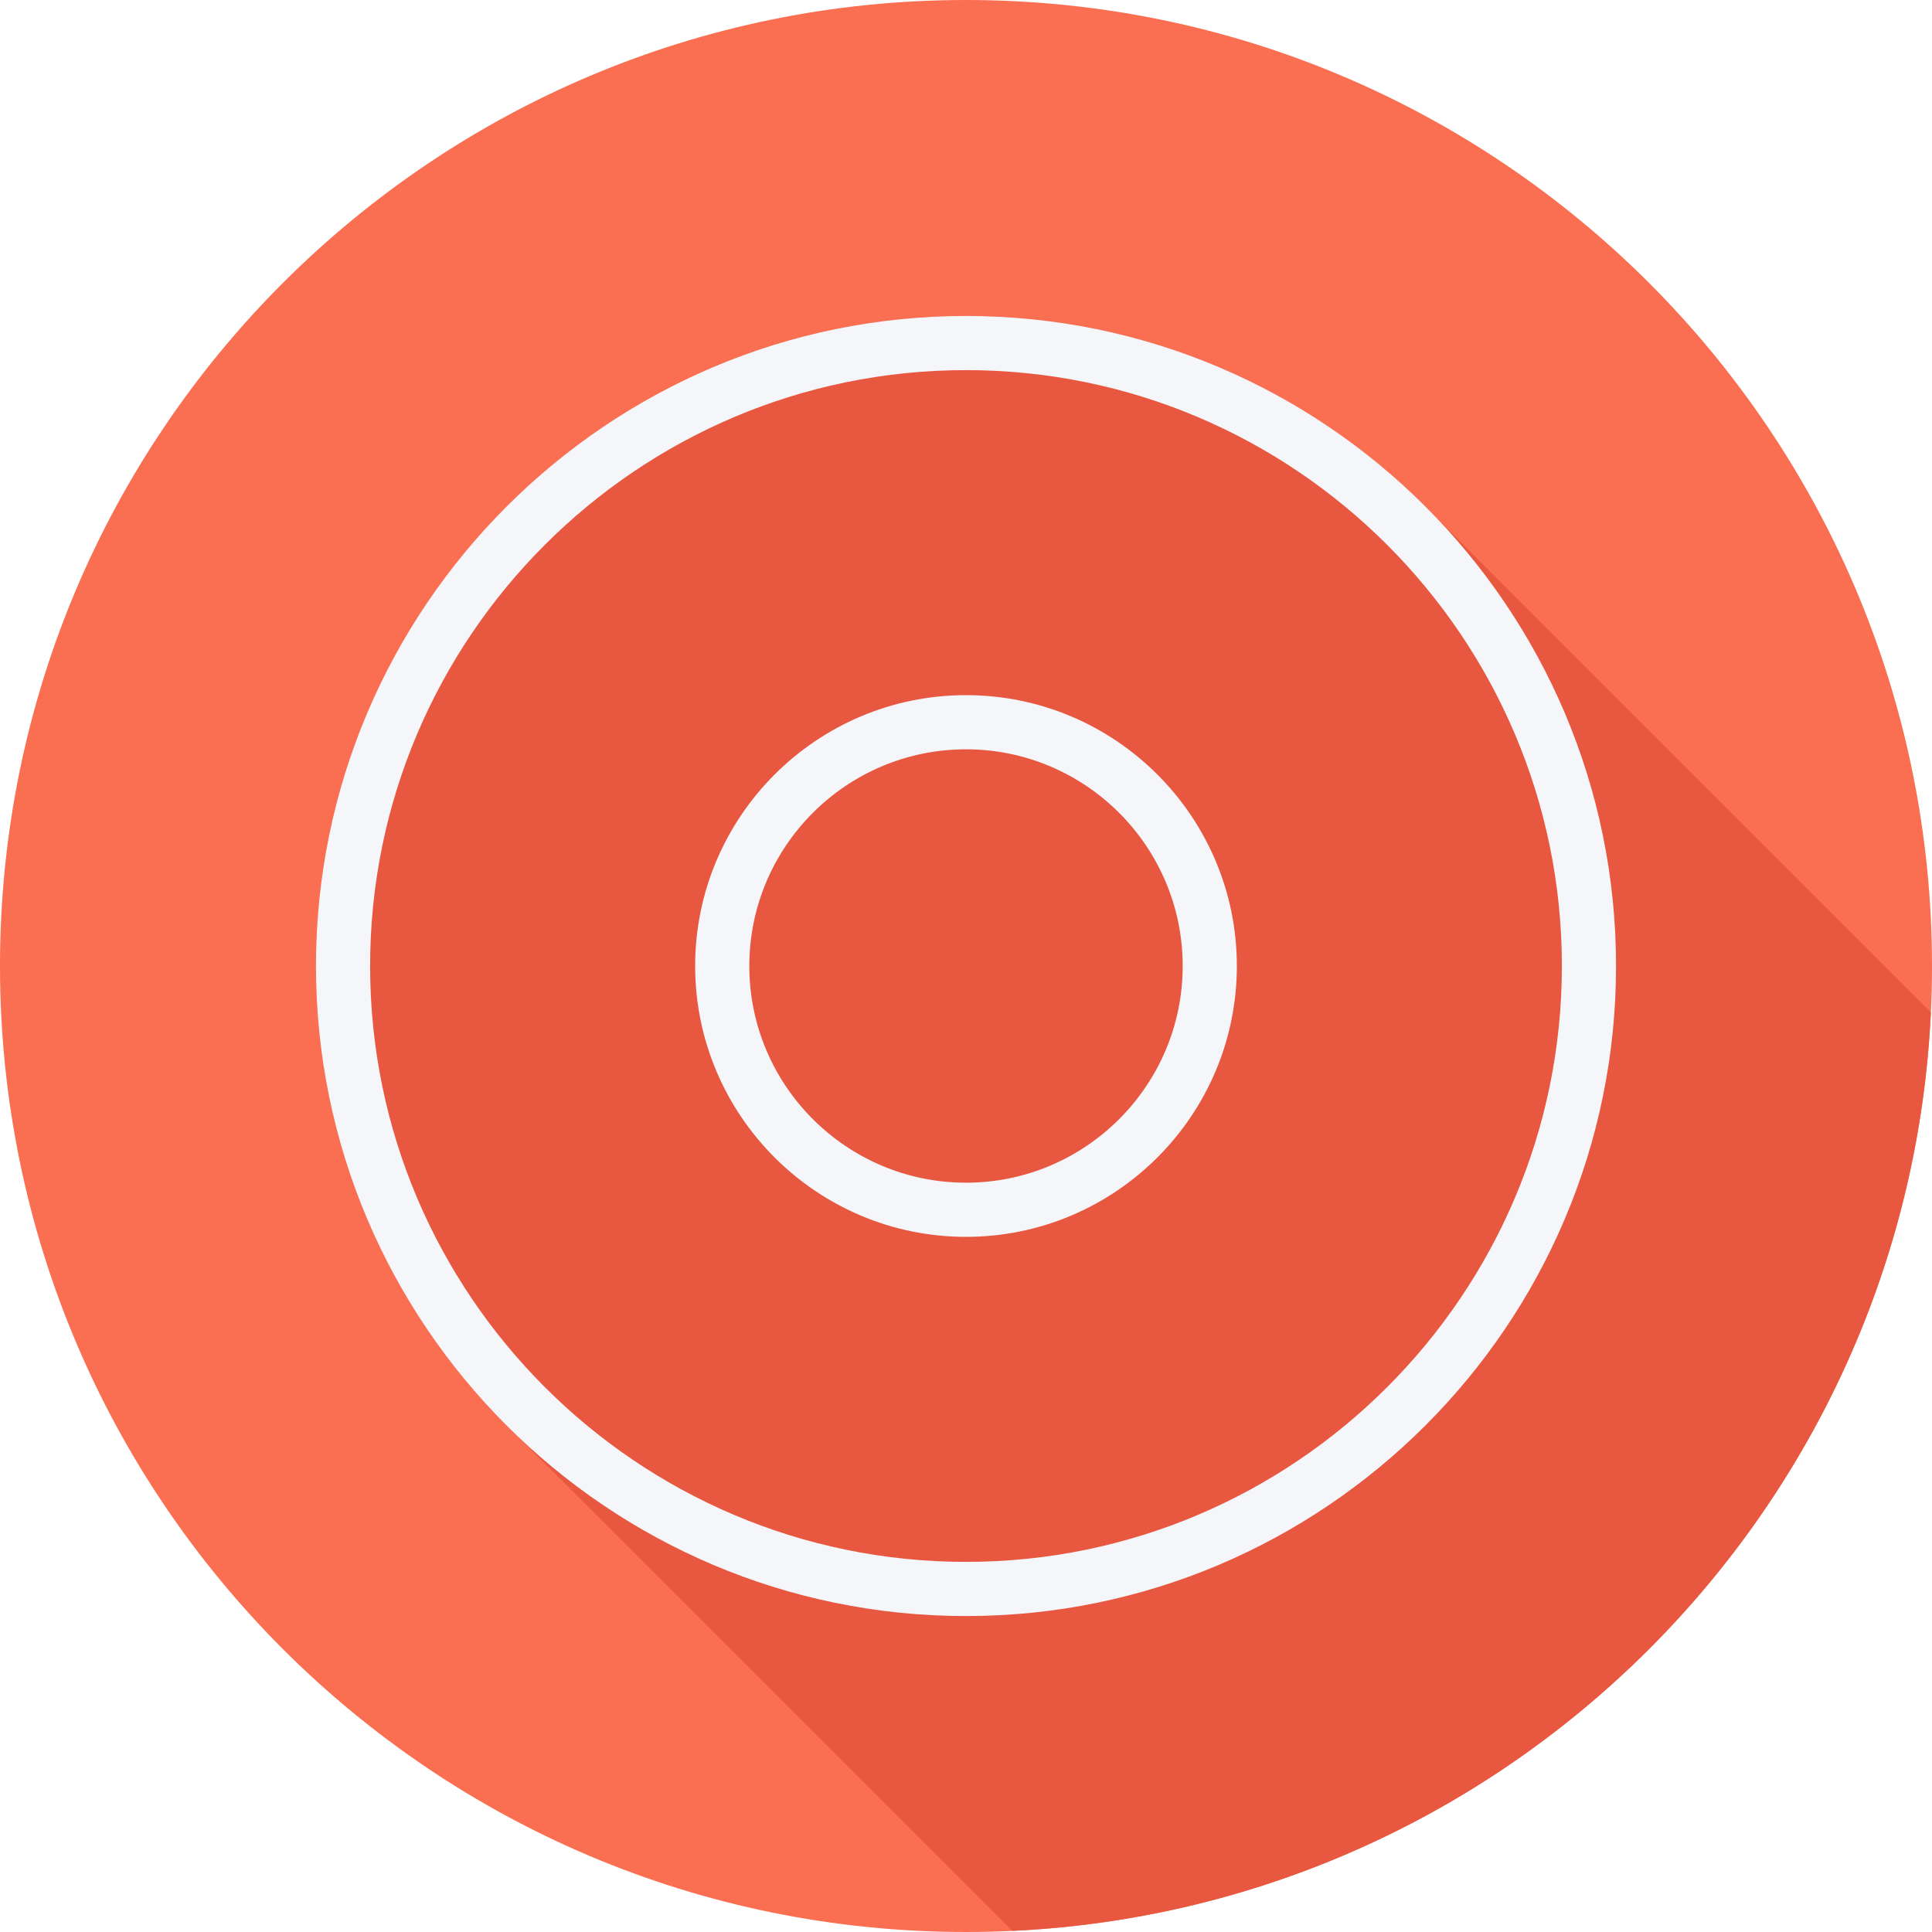
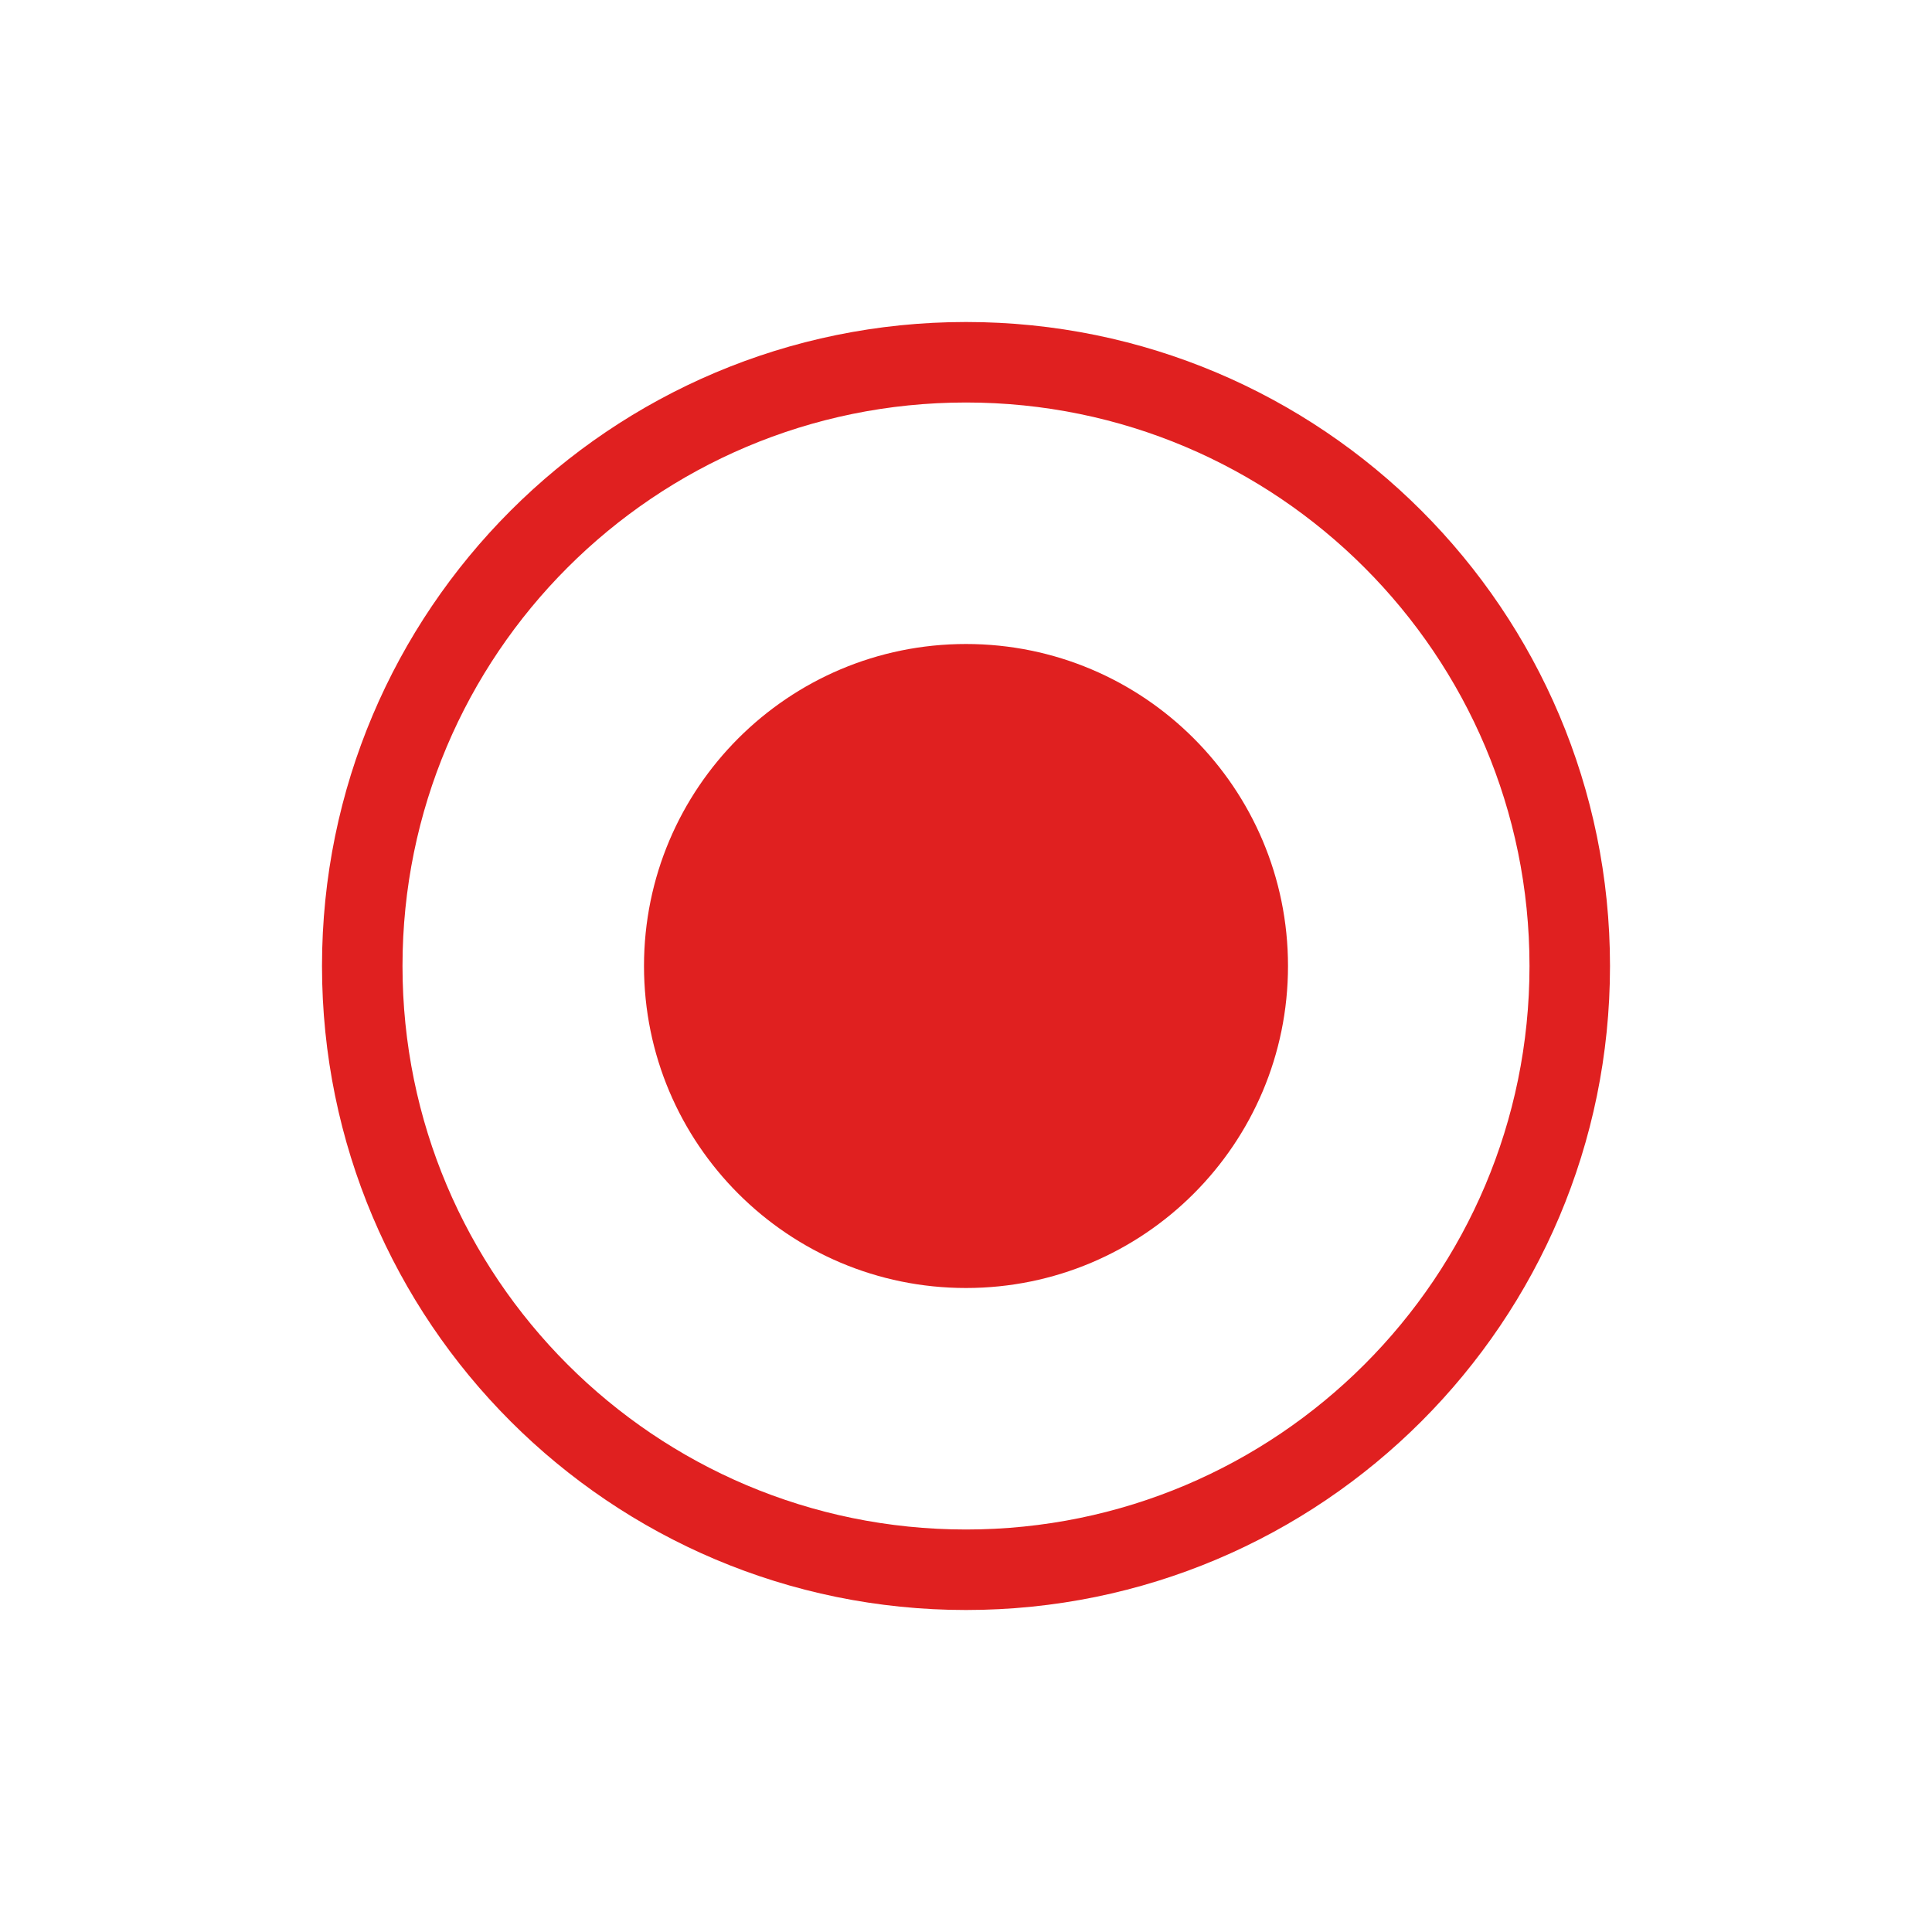
- <svg xmlns="http://www.w3.org/2000/svg" version="1.1" id="Layer_1" x="0px" y="0px" viewBox="0 0 512 512" style="enable-background:new 0 0 512 512;" xml:space="preserve">
-   <path style="fill:#FA6E51;" d="M512,256.006C512,397.402,397.394,512.004,256.004,512C114.606,512.004,0,397.402,0,256.006  C-0.007,114.61,114.606,0,256.004,0C397.394,0,512,114.614,512,256.006z" />
-   <path style="fill:#E8573F;" d="M511.69,268.25c-0.076-0.076-0.15-0.151-0.226-0.226c-0.497-0.502-132.493-132.499-132.993-132.993  C347.219,103.394,303.875,83.729,256,83.729c-94.989,0-172.27,77.282-172.27,172.271c0,47.874,19.663,91.216,51.297,122.467  c0.495,0.502,132.493,132.498,132.993,132.993c0.076,0.078,0.154,0.153,0.23,0.23C399.892,505.493,505.49,399.896,511.69,268.25z" />
-   <g>
-     <path style="fill:#F4F6F9;" d="M256,83.73c-94.989,0-172.27,77.282-172.27,172.27S161.011,428.271,256,428.271   S428.27,350.989,428.27,256S350.989,83.73,256,83.73z M256,413.915c-87.074,0-157.915-70.841-157.915-157.915   S168.926,98.085,256,98.085S413.915,168.926,413.915,256S343.074,413.915,256,413.915z" />
-     <path style="fill:#F4F6F9;" d="M256,184.221c-39.577,0-71.779,32.203-71.779,71.779s32.203,71.779,71.779,71.779   s71.779-32.203,71.779-71.779S295.577,184.221,256,184.221z M256,313.424c-31.663,0-57.424-25.761-57.424-57.424   s25.761-57.423,57.424-57.423s57.424,25.761,57.424,57.423S287.663,313.424,256,313.424z" />
+ <svg xmlns="http://www.w3.org/2000/svg" width="24" height="24">
+   <g fill="none" fill-rule="evenodd" transform="translate(4 4)">
+     <circle cx="8" cy="8" r="4" fill="#E02020" />
+     <circle cx="8" cy="8" r="7.5" stroke="#E02020" />
  </g>
-   <g>
- </g>
-   <g>
- </g>
-   <g>
- </g>
-   <g>
- </g>
-   <g>
- </g>
-   <g>
- </g>
-   <g>
- </g>
-   <g>
- </g>
-   <g>
- </g>
-   <g>
- </g>
-   <g>
- </g>
-   <g>
- </g>
-   <g>
- </g>
-   <g>
- </g>
-   <g>
- </g>
</svg>
